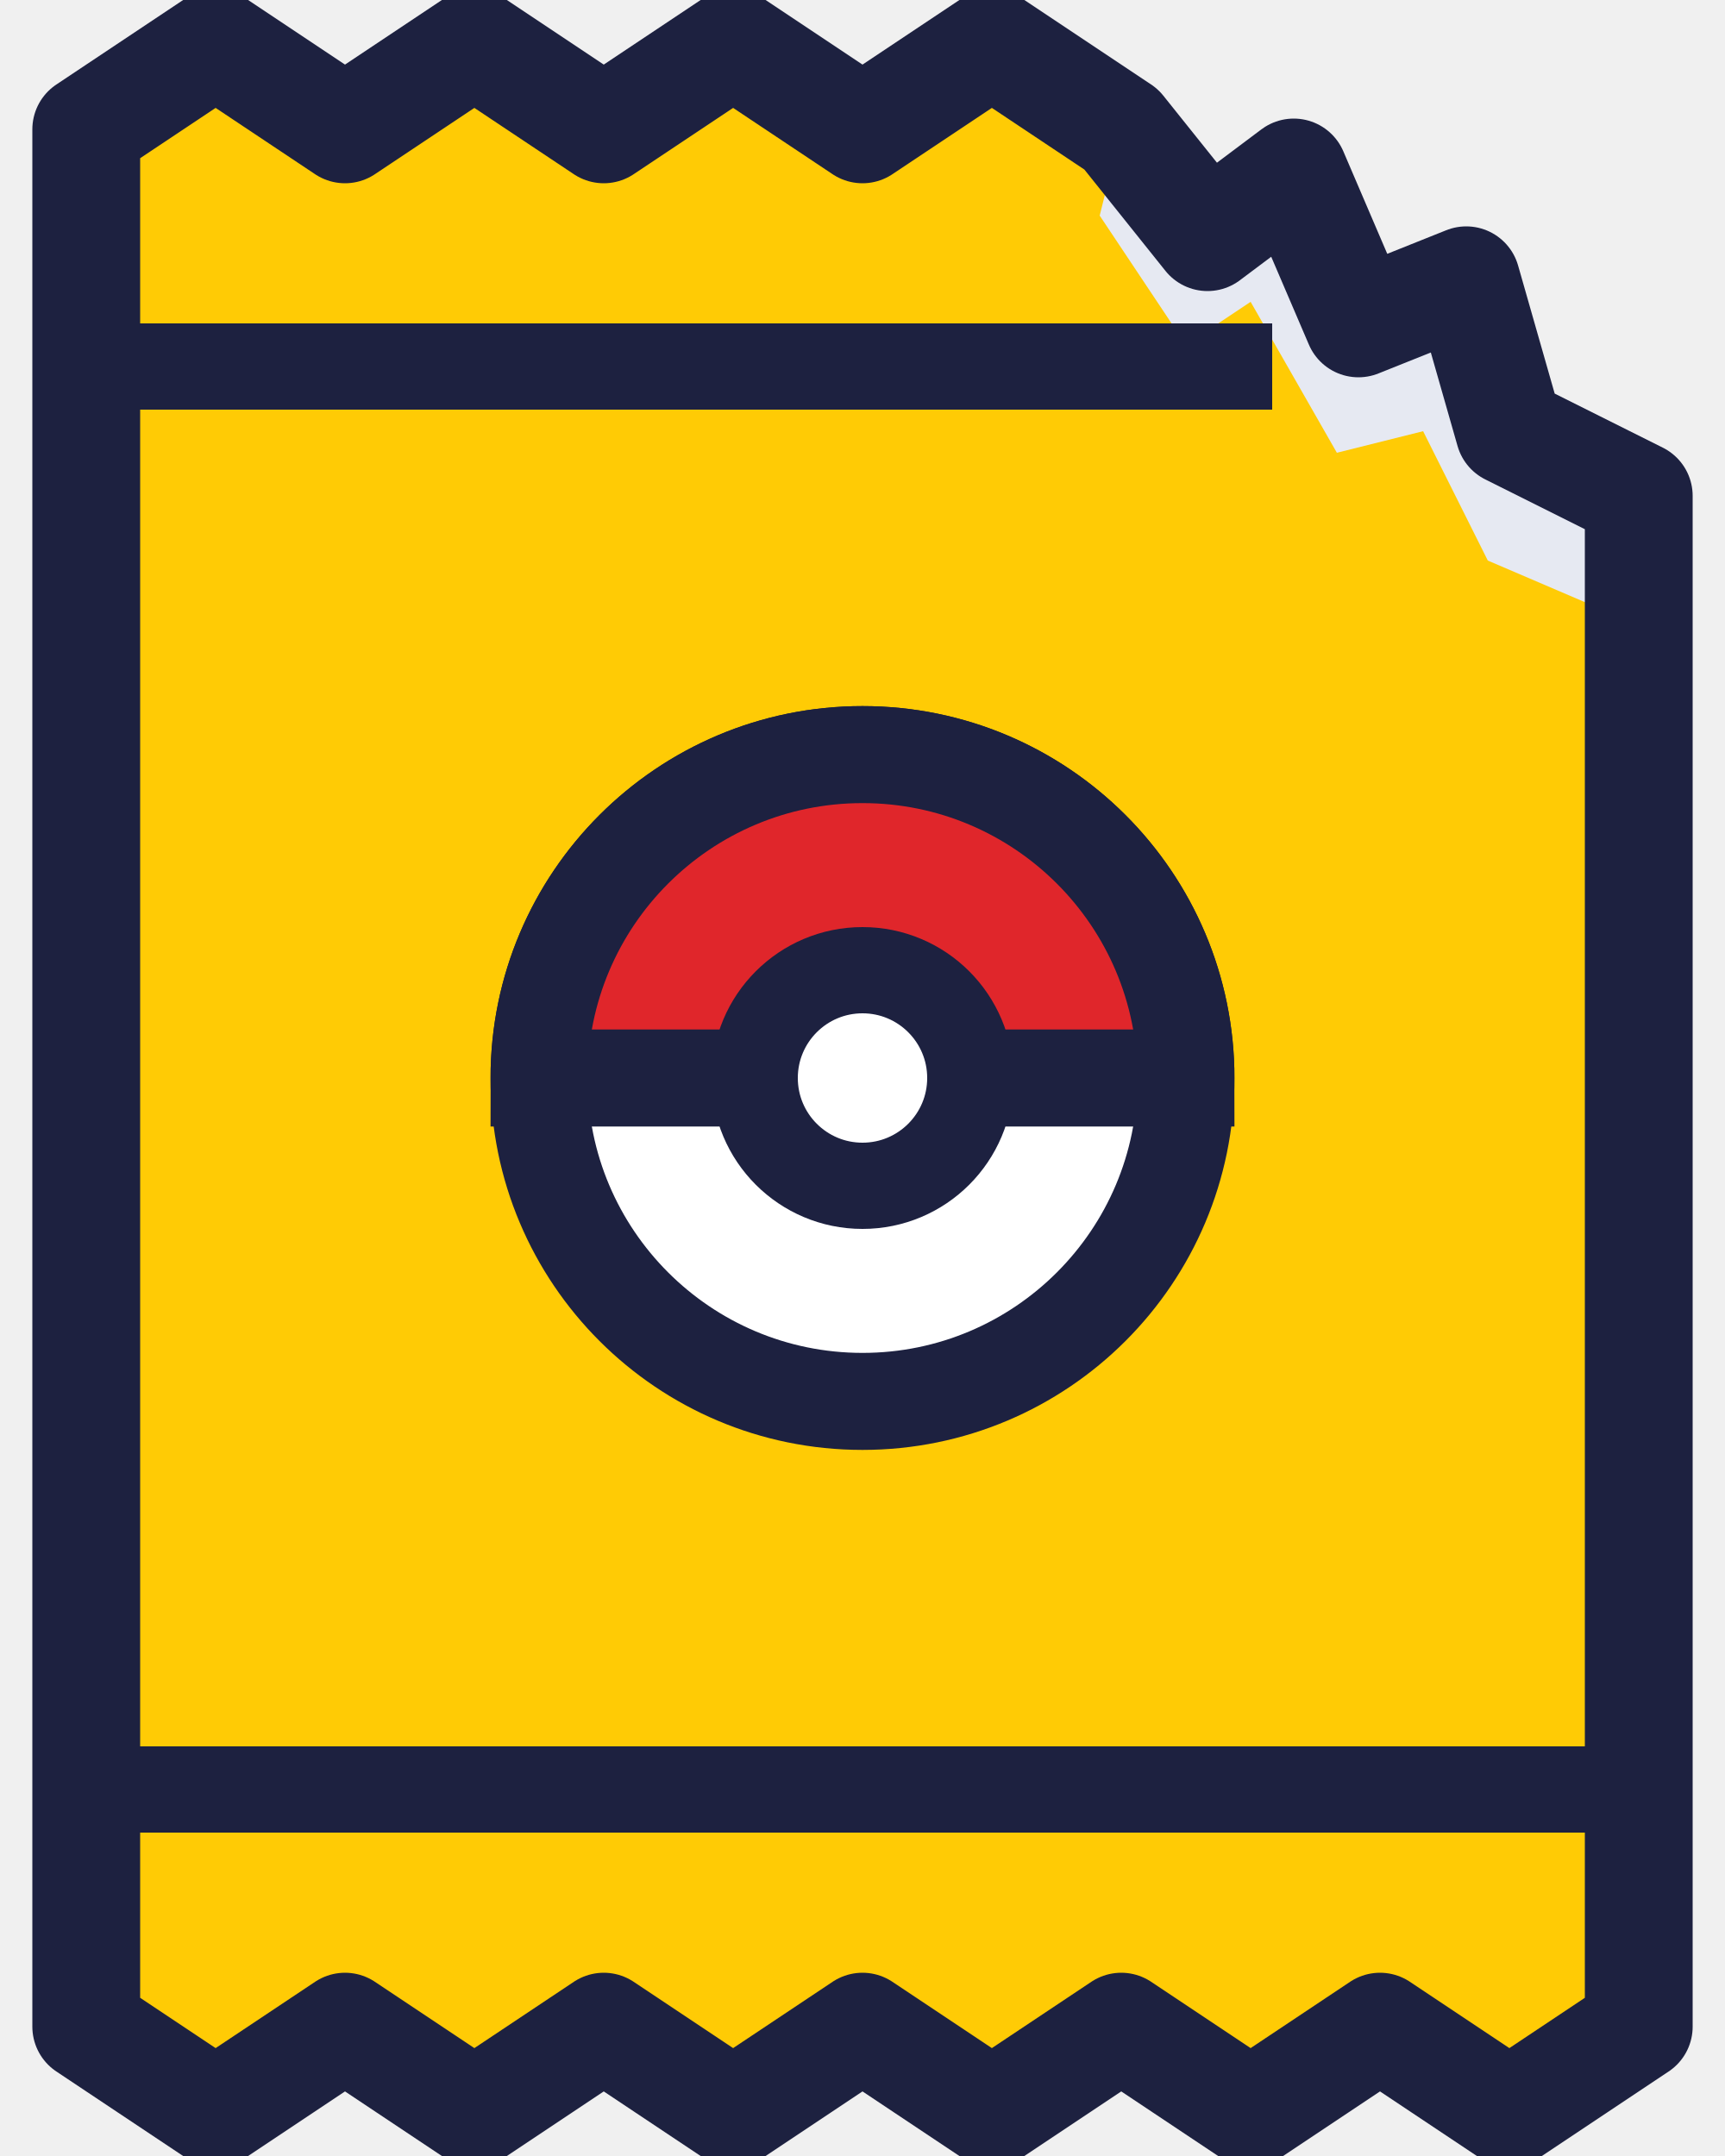
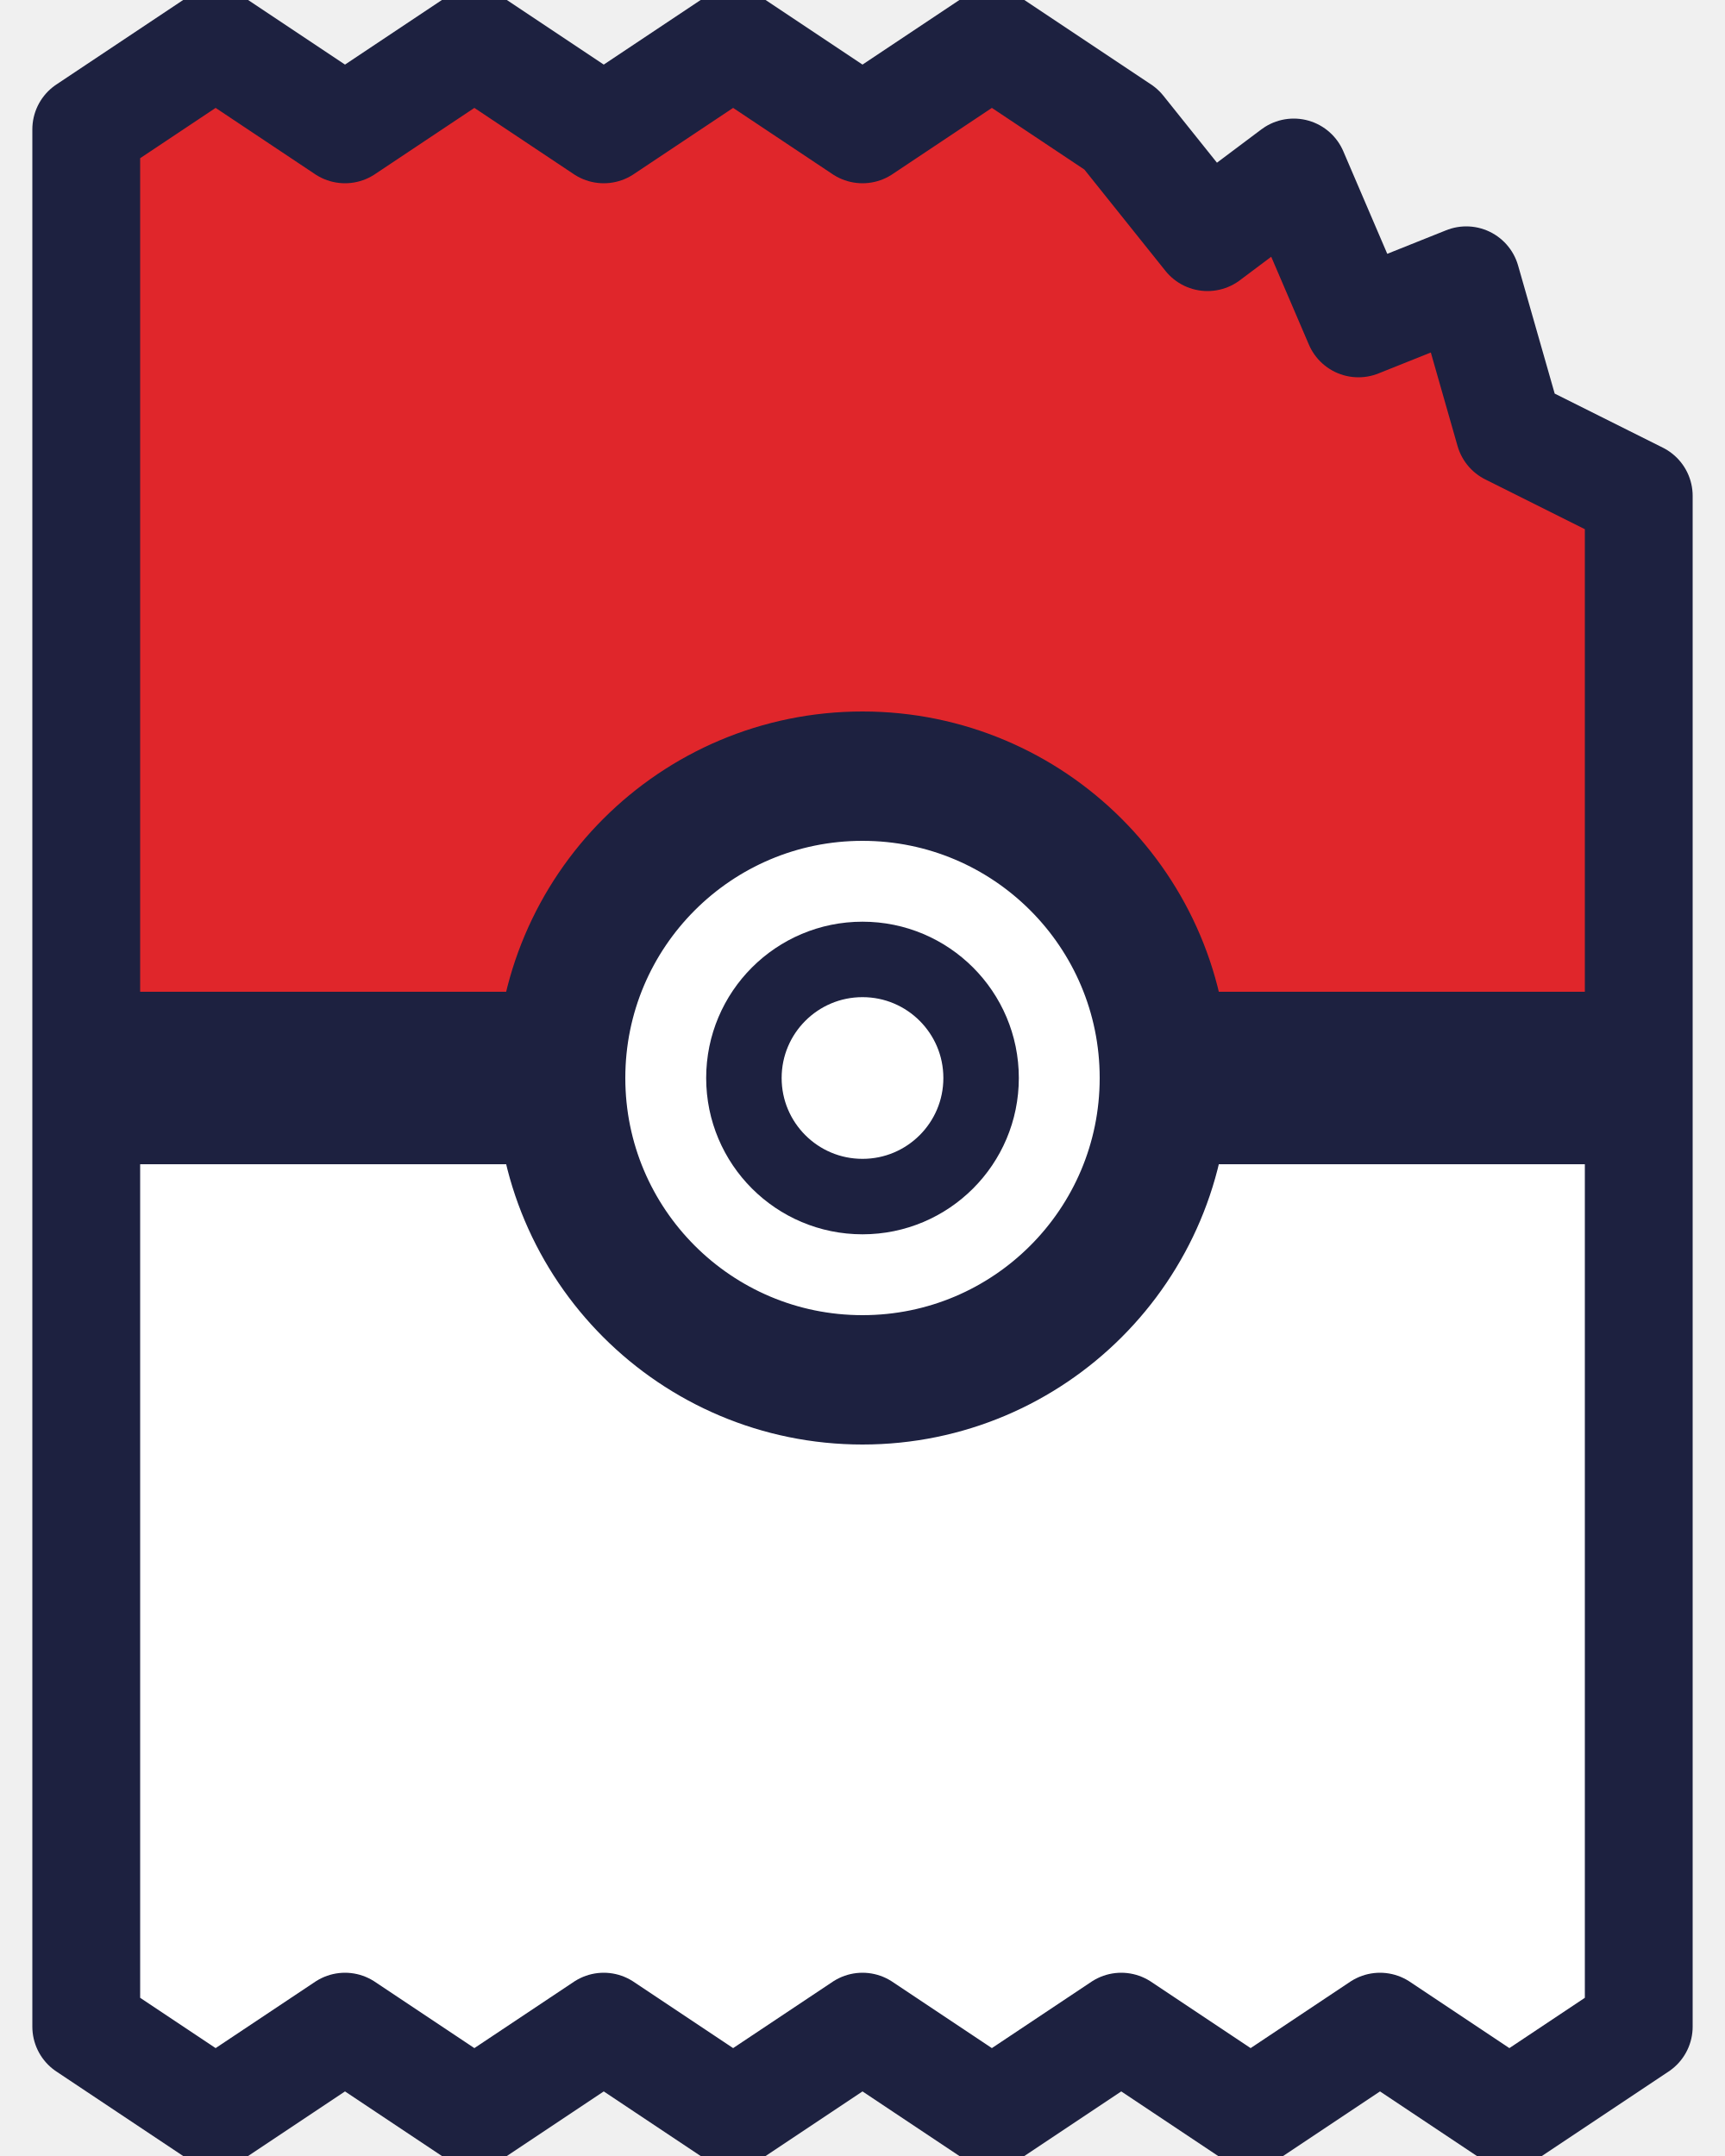
<svg xmlns="http://www.w3.org/2000/svg" viewBox="0 0 80 100">
-   <polygon points="4,6 10,2 16,6 22,2 28,6 34,2 40,6 46,2 52,6 56,11 60,8 63,15 68,13 70,20 76,23 76,94 70,98 64,94 58,98 52,94 46,98 40,94 34,98 28,94 22,98 16,94 10,98 4,94" fill="#FFCB05" />
-   <polygon points="52,6 56,11 60,8 63,15 68,13 70,20 76,23 76,29 69,26 66,20 62,21 58,14 55,16 51,10" fill="#E6E9F2" />
-   <polygon points="4,6 10,2 16,6 22,2 28,6 34,2 40,6 46,2 52,6 56,11 60,8 63,15 68,13 70,20 76,23 76,94 70,98 64,94 58,98 52,94 46,98 40,94 34,98 28,94 22,98 16,94 10,98 4,94" fill="none" stroke="#1D2140" stroke-width="5" stroke-linejoin="round" />
-   <path d="M4 17H59M4 83H76" stroke="#1D2140" stroke-width="4" />
-   <circle cx="40" cy="50" r="15" fill="#FFFFFF" stroke="#1D2140" stroke-width="4.5" />
-   <path d="M25 50a15 15 0 0 1 30 0Z" fill="#E0262B" stroke="#1D2140" stroke-width="4.5" />
-   <circle cx="40" cy="50" r="5" fill="#FFFFFF" stroke="#1D2140" stroke-width="4" />
+   <defs>
+     <clipPath id="pack">
+       <polygon points="4,6 10,2 16,6 22,2 28,6 34,2 40,6 46,2 52,6 56,11 60,8 63,15 68,13 70,20 76,23 76,94 70,98 64,94 58,98 52,94 46,98 40,94 34,98 28,94 22,98 16,94 10,98 4,94" />
+     </clipPath>
+   </defs>
+   <g clip-path="url(#pack)">
+     <rect x="0" y="0" width="80" height="50" fill="#E0262B" />
+     <rect x="0" y="50" width="80" height="50" fill="#FFFFFF" />
+     <rect x="0" y="46" width="80" height="8" fill="#1D2140" />
+   </g>
+   <g stroke="#1D2140" stroke-linejoin="round">
+     <circle cx="40" cy="50" r="14" fill="#FFFFFF" stroke-width="6" />
+     <circle cx="40" cy="50" r="5.5" fill="#FFFFFF" stroke-width="3.5" />
+     <polygon points="4,6 10,2 16,6 22,2 28,6 34,2 40,6 46,2 52,6 56,11 60,8 63,15 68,13 70,20 76,23 76,94 70,98 64,94 58,98 52,94 46,98 40,94 34,98 28,94 22,98 16,94 10,98 4,94" fill="none" stroke-width="5" />
+   </g>
</svg>
